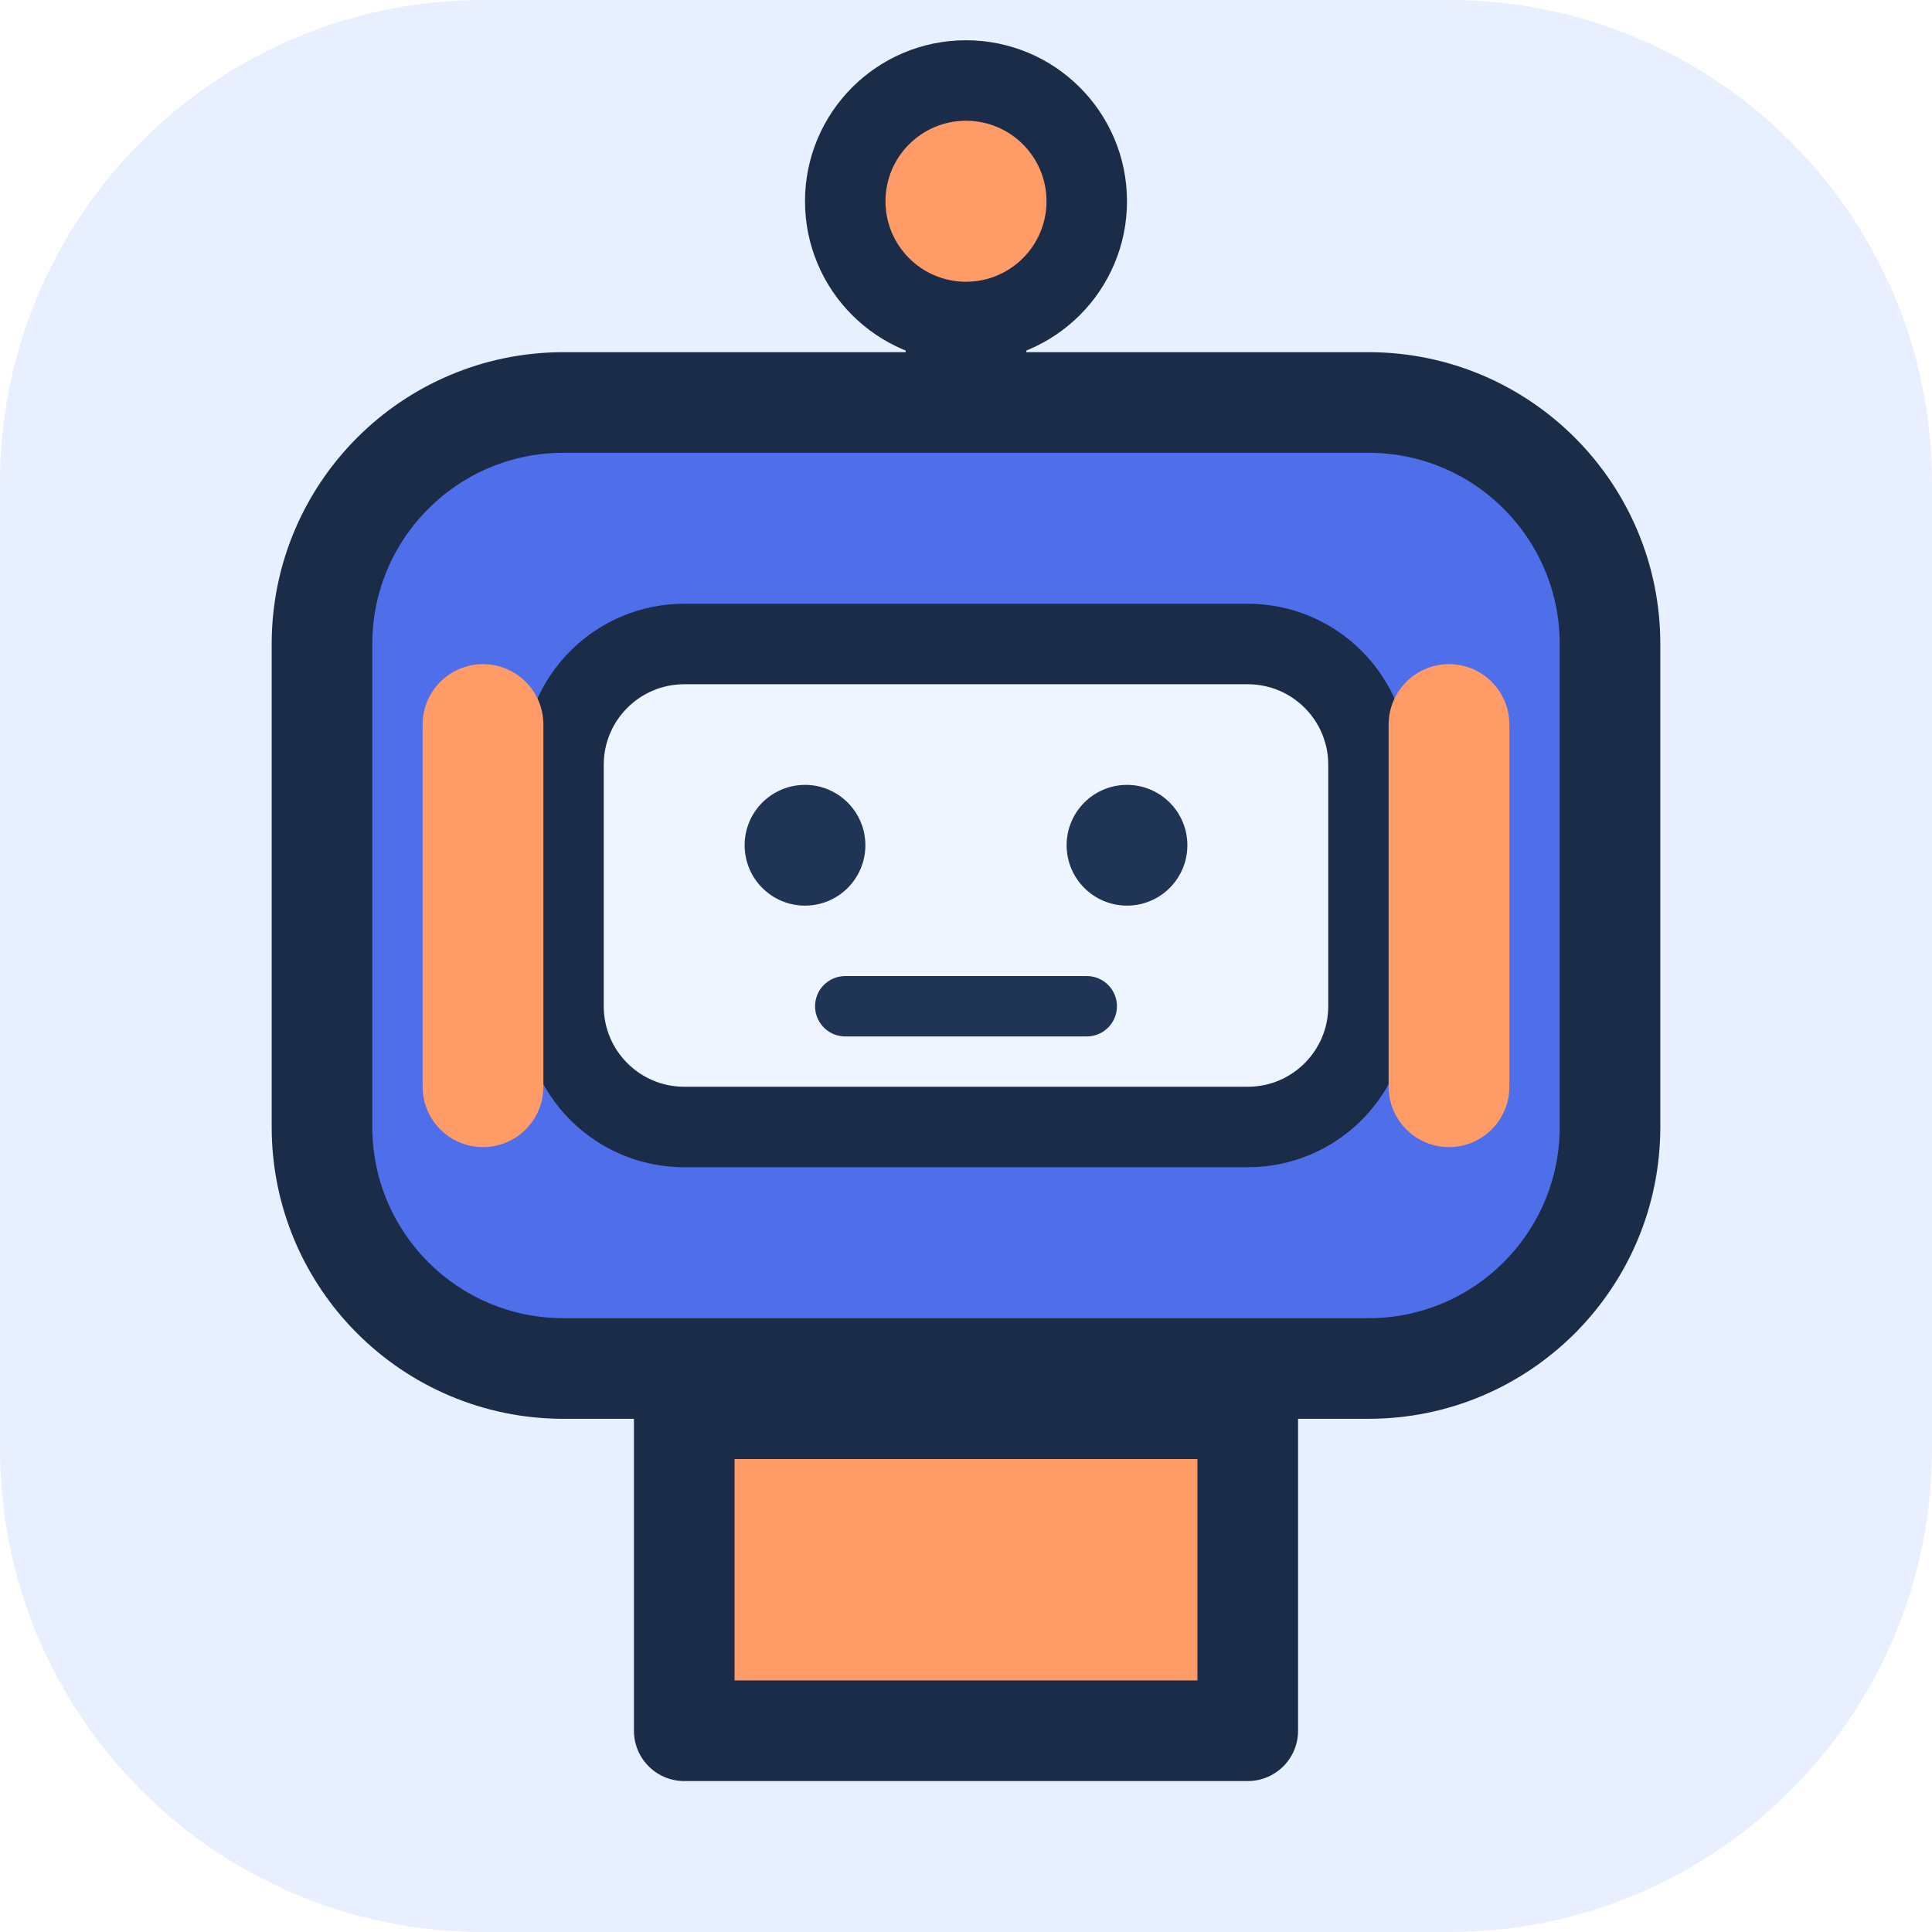
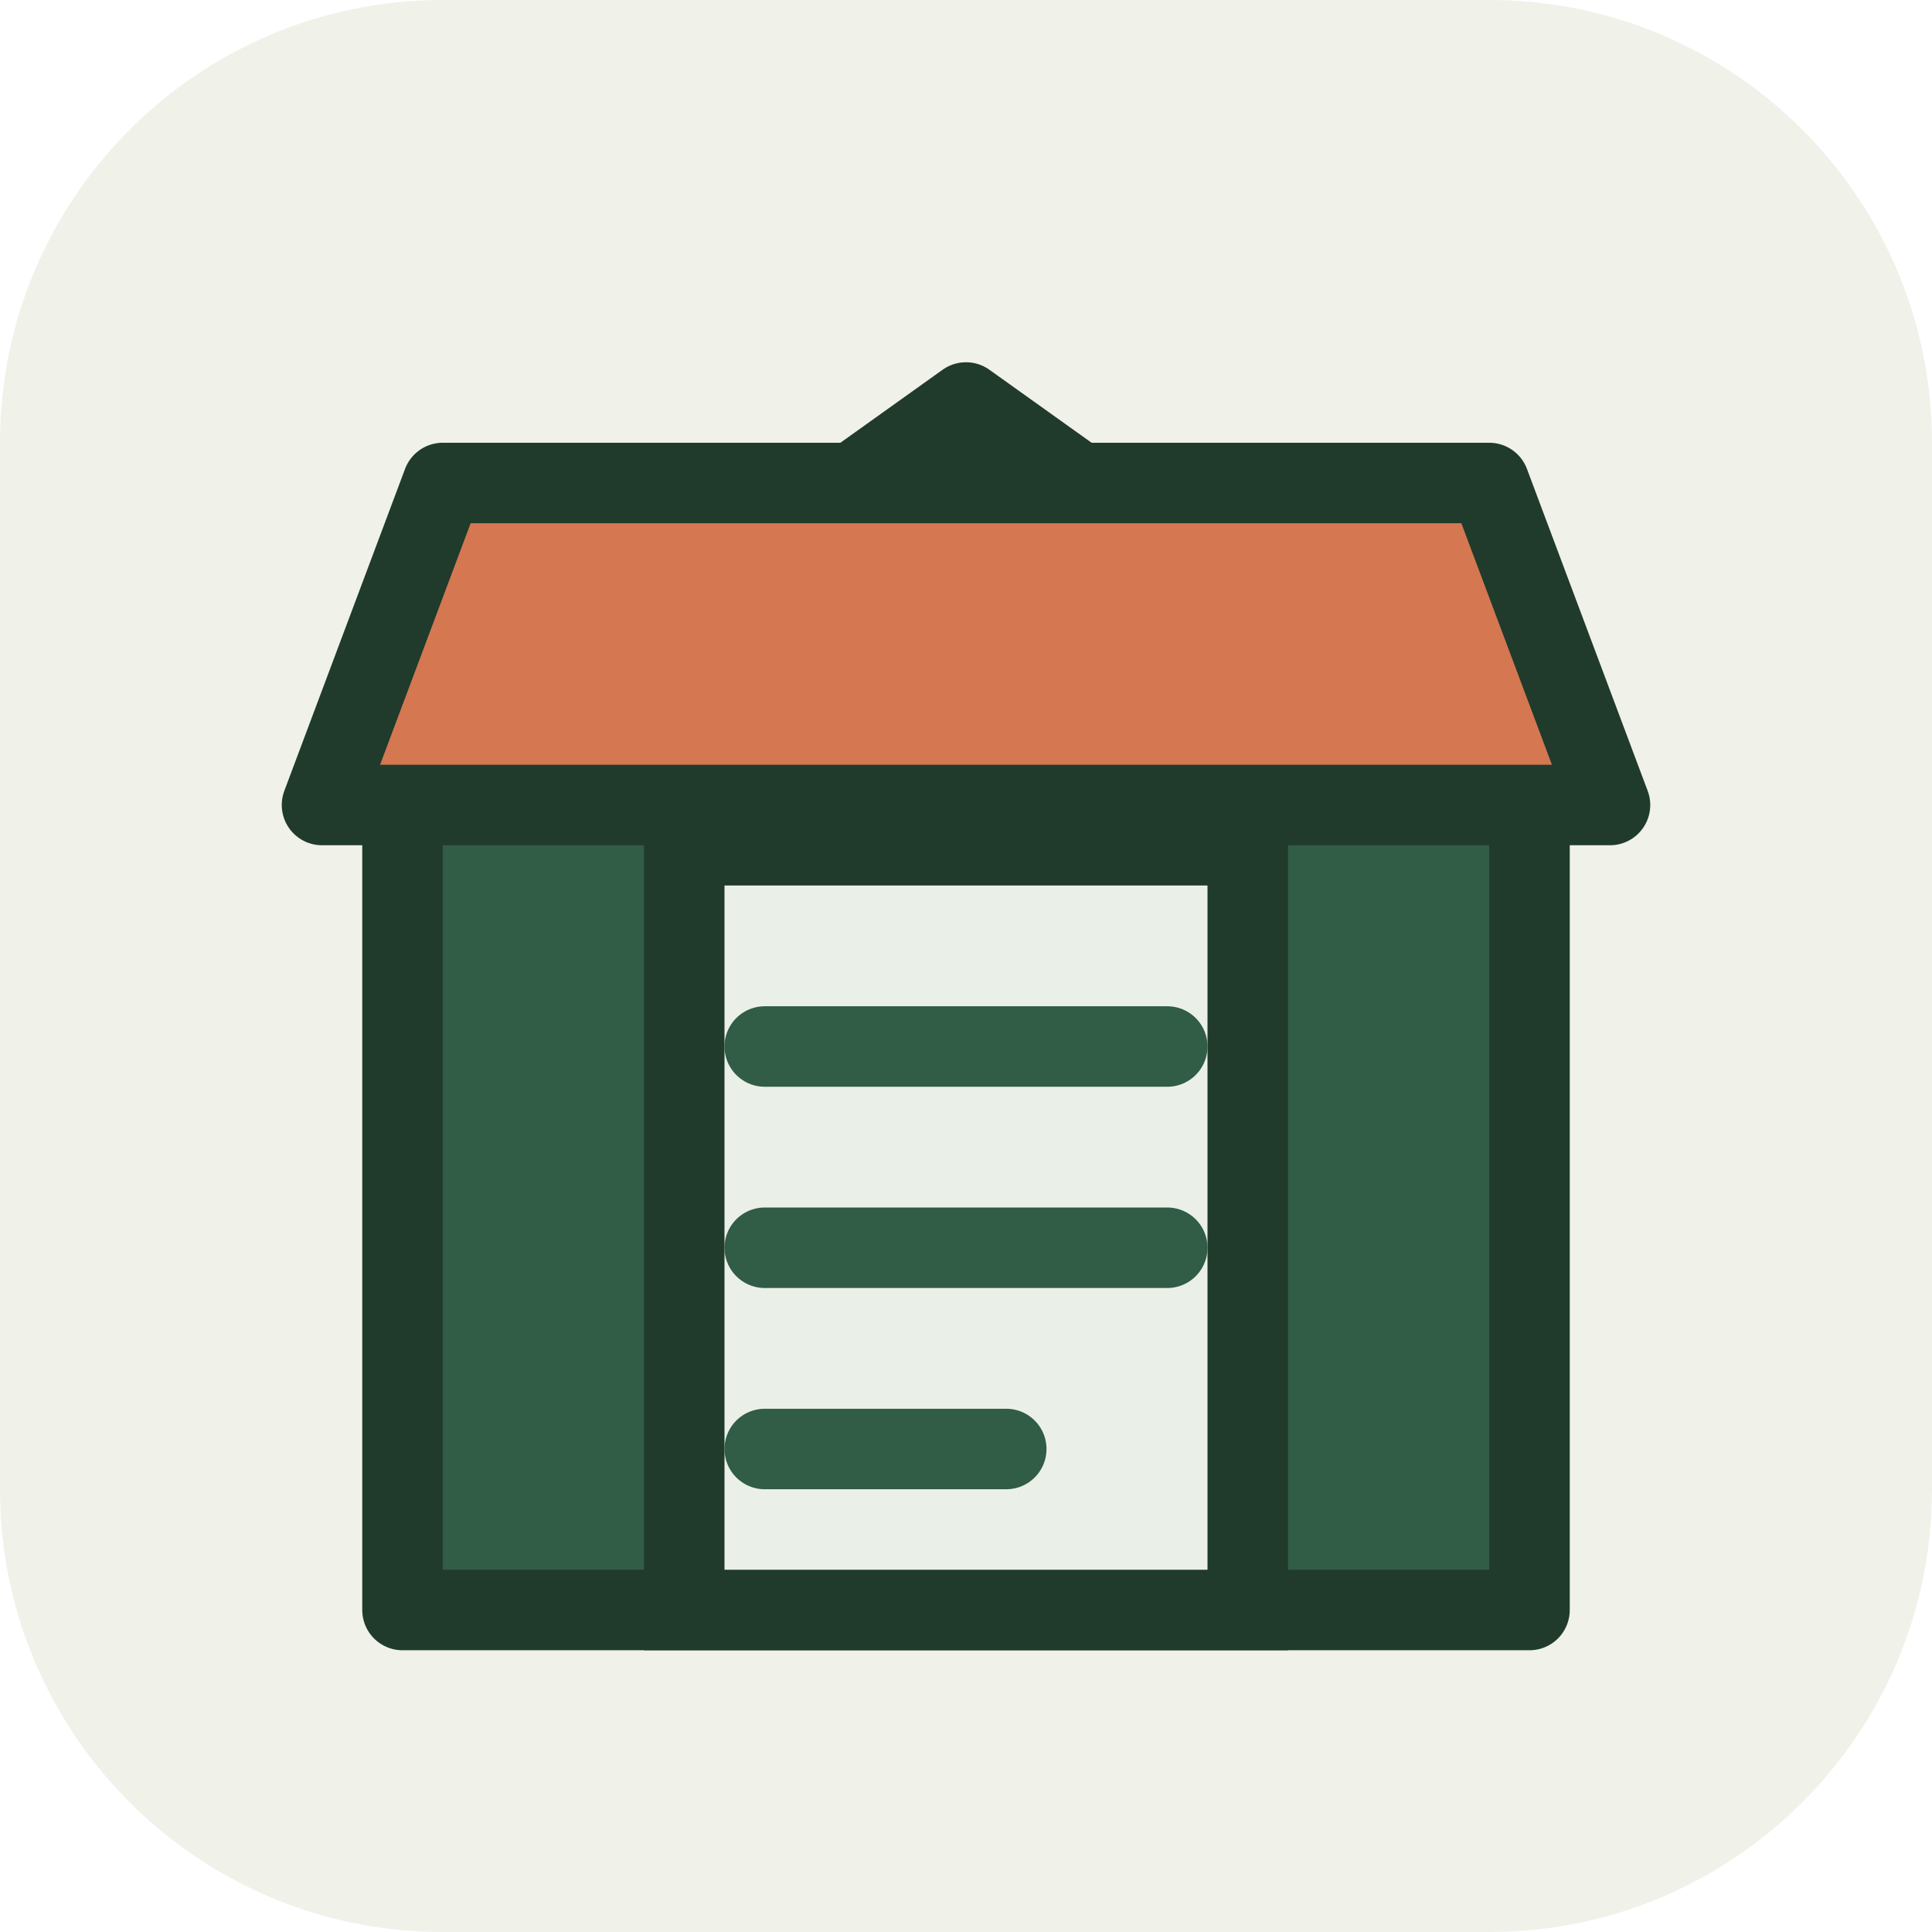
<svg xmlns="http://www.w3.org/2000/svg" viewBox="0 0 48 48">
-   <rect width="48" height="48" rx="12" fill="#e8efff" />
-   <path d="M24 4v7" stroke="#1b2c49" stroke-linecap="round" stroke-width="3" />
-   <circle cx="24" cy="5" r="3" fill="#ff9b67" stroke="#1b2c49" stroke-width="2" />
-   <rect x="8" y="10" width="32" height="24" rx="6" fill="#4e6fe9" stroke="#1b2c49" stroke-width="2.5" />
-   <rect x="14" y="16" width="20" height="12" rx="3" fill="#eef5ff" stroke="#1b2c49" stroke-width="2" />
-   <circle cx="20" cy="21" r="1.5" fill="#203455" />
-   <circle cx="28" cy="21" r="1.5" fill="#203455" />
-   <path d="M21 25h6" stroke="#203455" stroke-linecap="round" stroke-width="1.5" />
-   <path d="M17 35h14v8H17z" fill="#ff9b67" stroke="#1b2c49" stroke-linejoin="round" stroke-width="2.5" />
-   <path d="M12 18v9M36 18v9" stroke="#ff9b67" stroke-linecap="round" stroke-width="3" />
+   <rect width="48" height="48" rx="11" fill="#f0f1e9" />
+   <path d="M10 20 24 10l14 10v20H10z" fill="#315c45" stroke="#203b2c" stroke-width="2" stroke-linejoin="round" />
+   <path d="M17 21h14v19H17z" fill="#eaf0e8" stroke="#203b2c" stroke-width="2" />
+   <path d="M19 26h10M19 31h10M19 36h6" stroke="#315c45" stroke-width="2" stroke-linecap="round" />
+   <path d="M8 20h32l-3-8H11z" fill="#d57751" stroke="#203b2c" stroke-width="2" stroke-linejoin="round" />
</svg>
